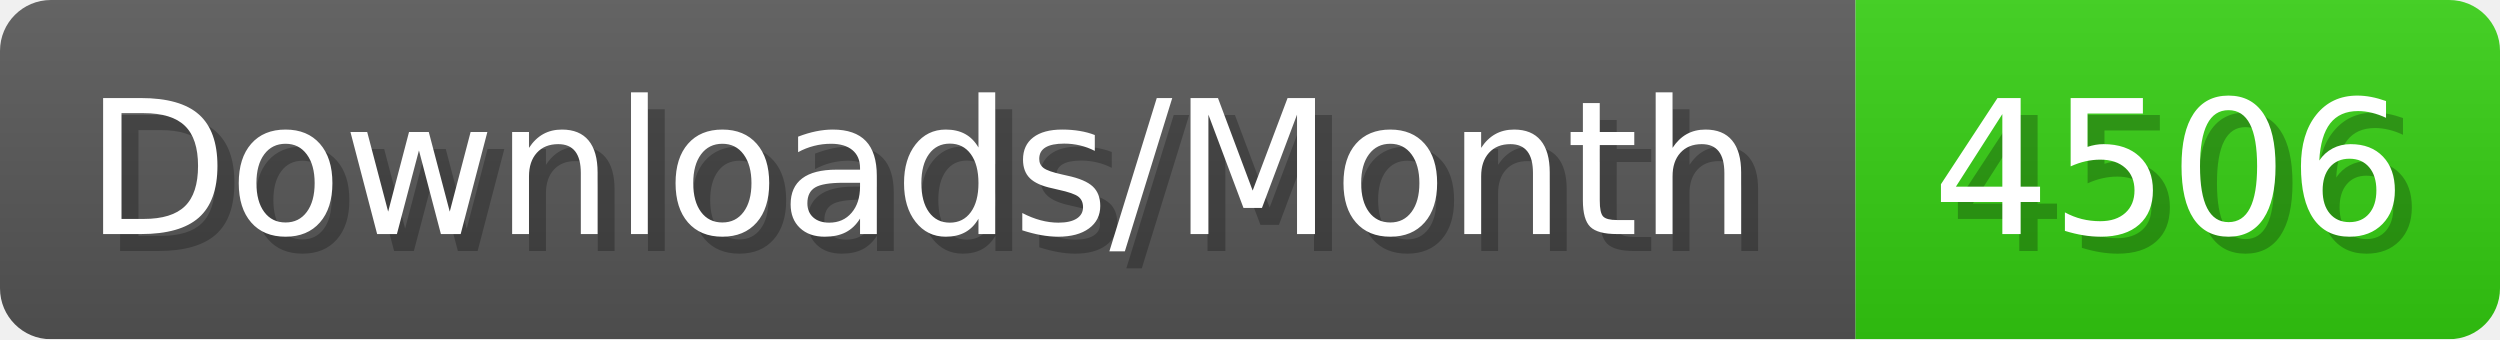
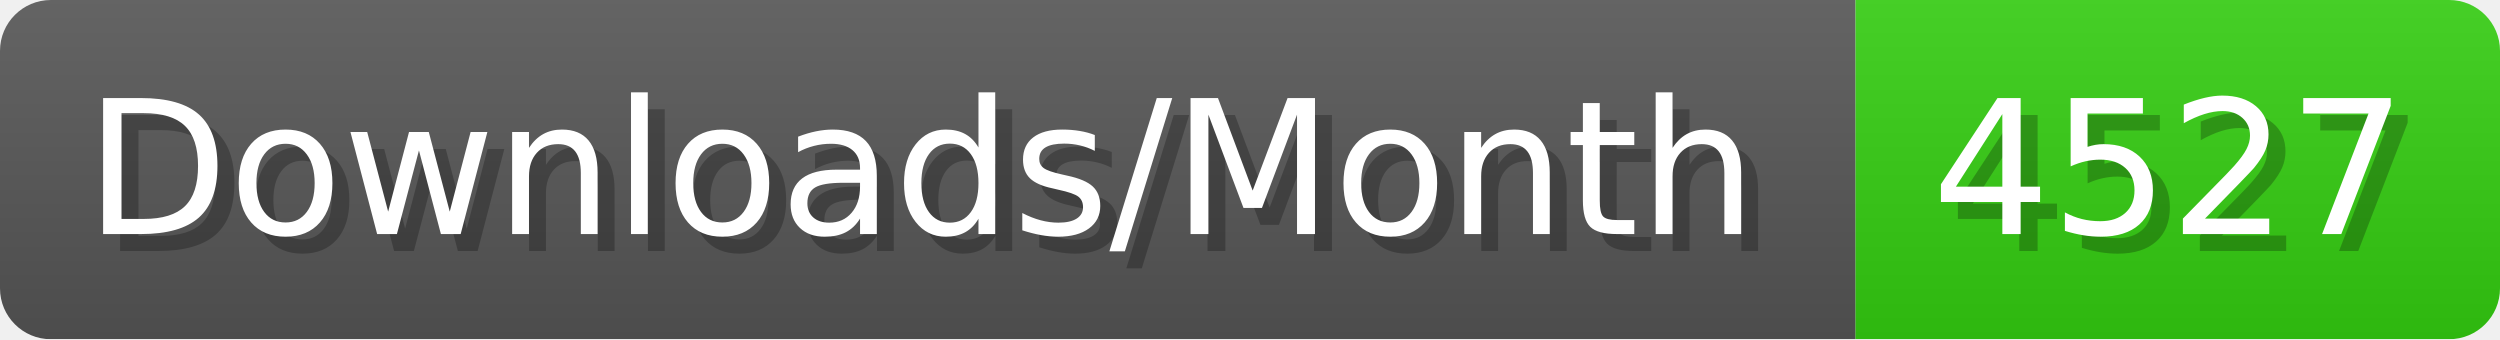
- <svg xmlns="http://www.w3.org/2000/svg" width="147.4" height="20" viewBox="0 0 1474 200" role="img" aria-label="Downloads/Month: 4506">
+ <svg xmlns="http://www.w3.org/2000/svg" width="147.4" height="20" viewBox="0 0 1474 200" role="img" aria-label="Downloads/Month: 4527">
  <linearGradient id="YlXUI" x2="0" y2="100%">
    <stop offset="0" stop-opacity=".1" stop-color="#EEE" />
    <stop offset="1" stop-opacity=".1" />
  </linearGradient>
  <mask id="JHhop">
    <rect width="1474" height="200" rx="30" fill="#FFF" />
  </mask>
  <g mask="url(#JHhop)">
    <rect width="1094" height="200" fill="#555" />
    <rect width="380" height="200" fill="#3C1" x="1094" />
    <rect width="1474" height="200" fill="url(#YlXUI)" />
  </g>
  <g aria-hidden="true" fill="#fff" text-anchor="start" font-family="Verdana,DejaVu Sans,sans-serif" font-size="110">
    <text x="60" y="148" textLength="994" fill="#000" opacity="0.25">Downloads/Month</text>
    <text x="50" y="138" textLength="994">Downloads/Month</text>
-     <text x="1149" y="148" textLength="280" fill="#000" opacity="0.25">4506</text>
-     <text x="1139" y="138" textLength="280">4506</text>
+     <text x="1149" y="148" textLength="280" fill="#000" opacity="0.25">4527</text>
+     <text x="1139" y="138" textLength="280">4527</text>
  </g>
</svg>
